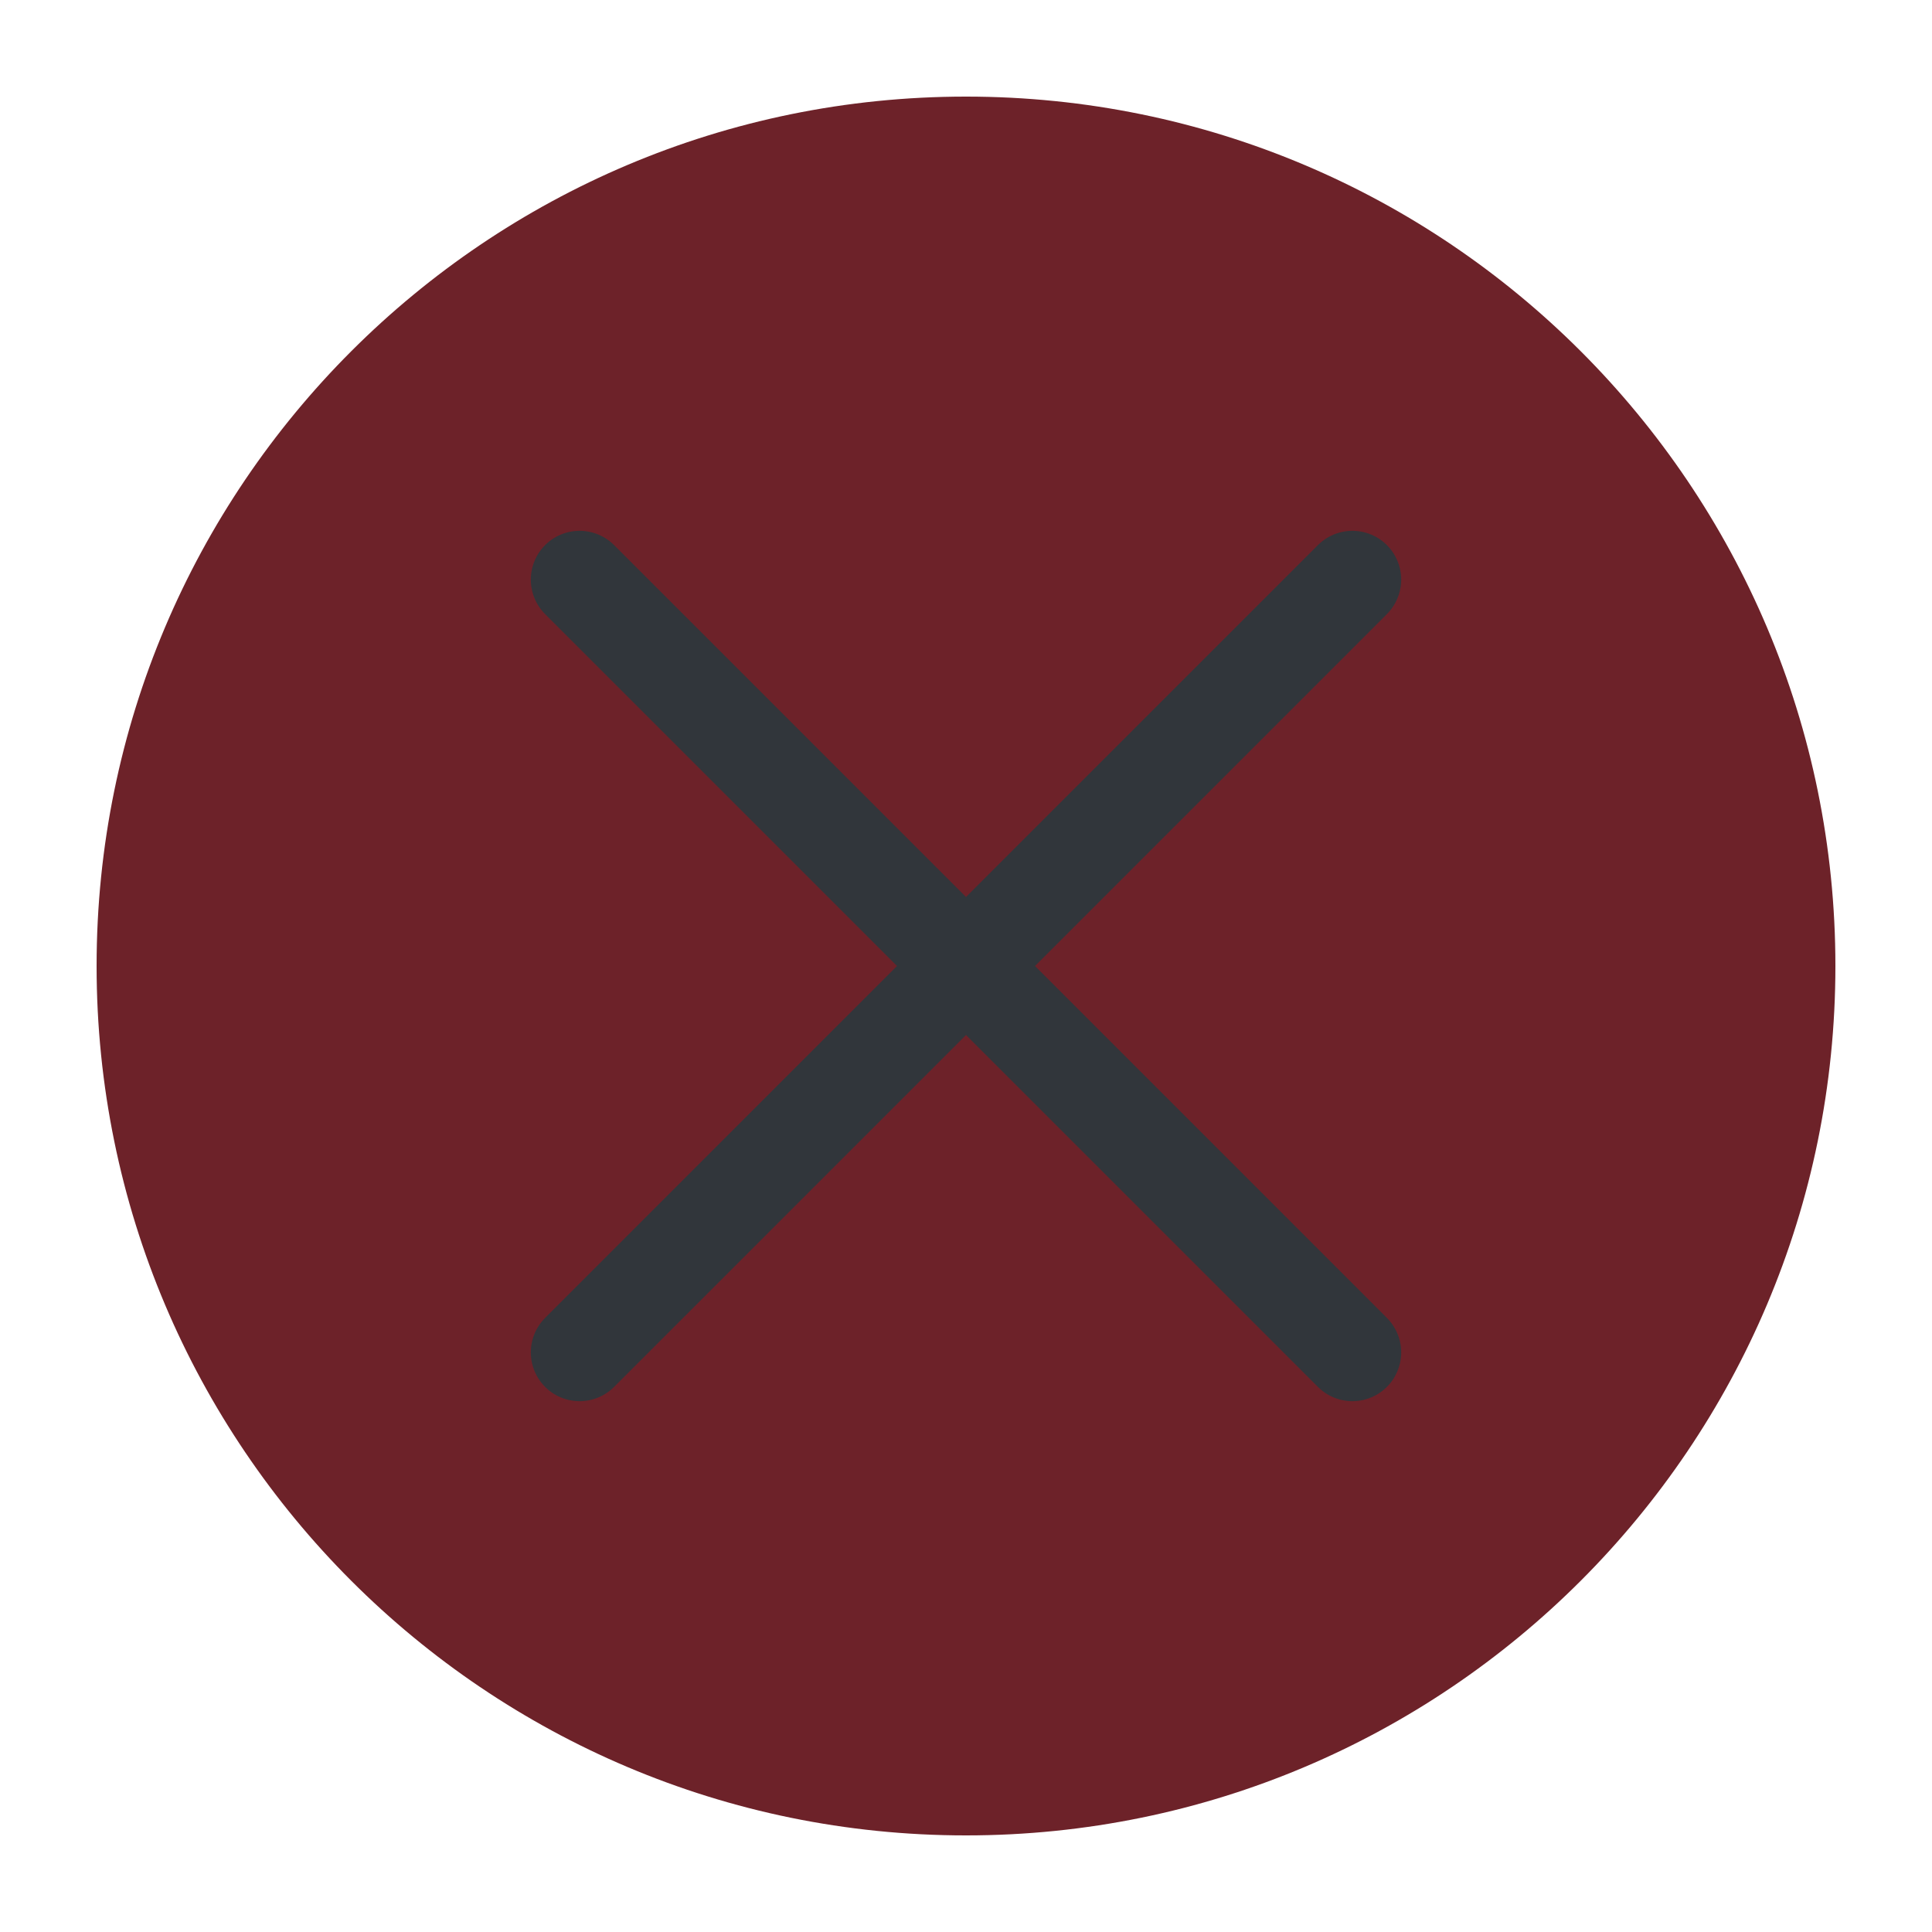
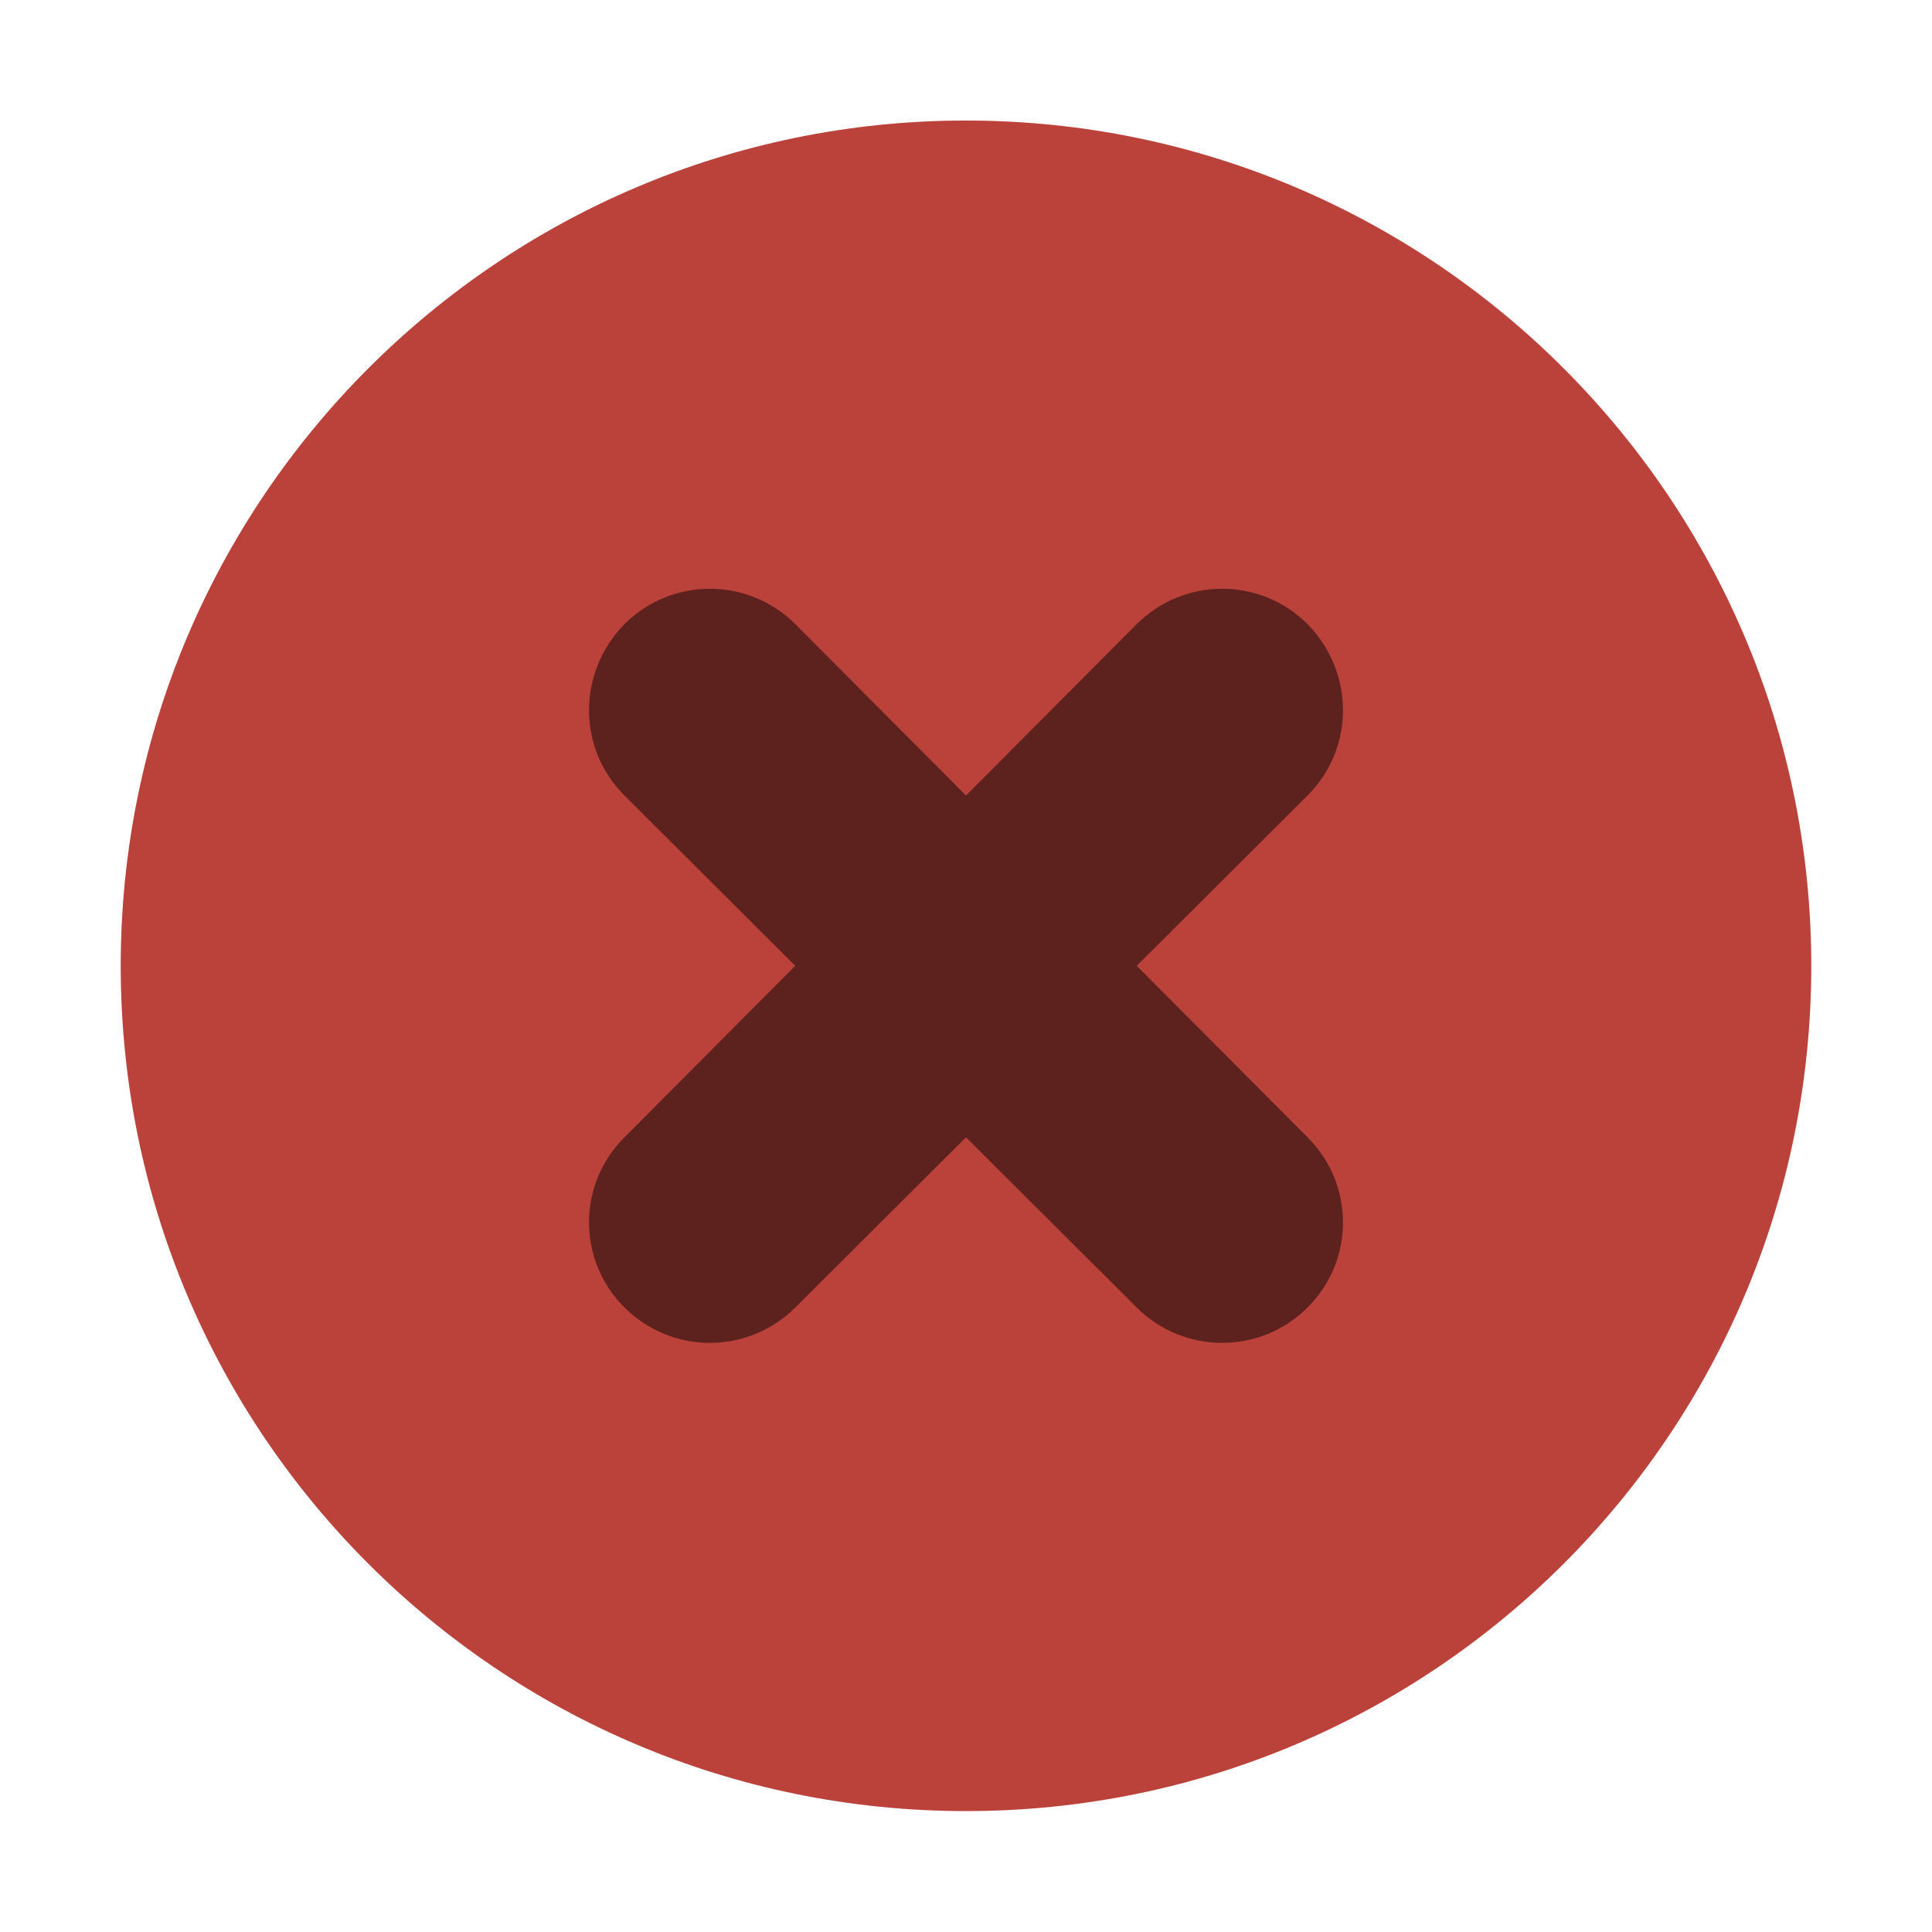
<svg xmlns="http://www.w3.org/2000/svg" viewBox="0 0 50 50" version="1.2" baseProfile="tiny">
  <defs>
</defs>
  <g fill="none" stroke="black" stroke-width="1" fill-rule="evenodd" stroke-linecap="square" stroke-linejoin="bevel">
-     <g fill="#6d2229" fill-opacity="1" stroke="none" transform="matrix(2.5,0,0,2.5,2.5,2.5)" font-family="JetBrainsMono Nerd Font" font-size="10" font-weight="400" font-style="normal">
-       <circle cx="9" cy="9" r="9" />
+     <g fill="#000000" fill-opacity="1" stroke="none" transform="matrix(3.125,0,0,3.125,-915.625,595.743)" font-family="SF Pro" font-size="10" font-weight="400" font-style="normal" opacity="0">
+       <rect x="293" y="-190.638" width="16" height="16" />
    </g>
-     <g fill="none" stroke="#31363b" stroke-opacity="1" stroke-width="1.01" stroke-linecap="round" stroke-linejoin="miter" stroke-miterlimit="2" transform="matrix(2.5,0,0,2.5,2.5,2.5)" font-family="JetBrainsMono Nerd Font" font-size="10" font-weight="400" font-style="normal">
-       <polyline fill="none" vector-effect="none" points="5,5 13,13 " />
-       <polyline fill="none" vector-effect="none" points="13,5 5,13 " />
+     <g fill="#e9524a" fill-opacity="1" stroke="none" transform="matrix(3.125,0,0,3.125,-12.5,-3226.13)" font-family="SF Pro" font-size="10" font-weight="400" font-style="normal">
+       <path vector-effect="none" fill-rule="evenodd" d="M12,1047.36 C15.866,1047.36 19,1044.23 19,1040.36 C19,1036.5 15.866,1033.36 12,1033.36 C8.134,1033.36 5,1036.5 5,1040.36 C5,1044.23 8.134,1047.36 12,1047.36 " />
    </g>
-     <g fill="none" stroke="#000000" stroke-opacity="1" stroke-width="1" stroke-linecap="square" stroke-linejoin="bevel" transform="matrix(1,0,0,1,0,0)" font-family="JetBrainsMono Nerd Font" font-size="10" font-weight="400" font-style="normal">
+     <g fill="#000000" fill-opacity="1" stroke="none" transform="matrix(3.125,0,0,3.125,-12.5,-3226.13)" font-family="SF Pro" font-size="10" font-weight="400" font-style="normal" opacity="0.5">
+       <path vector-effect="none" fill-rule="nonzero" d="M9.172,1037.53 C8.78,1037.93 8.78,1038.56 9.172,1038.95 L10.586,1040.36 L9.172,1041.78 C8.78,1042.17 8.78,1042.8 9.172,1043.19 C9.563,1043.58 10.194,1043.58 10.586,1043.19 L12,1041.78 L13.414,1043.19 C13.806,1043.58 14.437,1043.58 14.828,1043.19 C15.22,1042.8 15.22,1042.17 14.828,1041.78 L13.414,1040.36 L14.828,1038.95 C15.22,1038.56 15.22,1037.93 14.828,1037.53 C14.437,1037.14 13.806,1037.14 13.414,1037.53 L12,1038.95 L10.586,1037.53 C10.194,1037.14 9.563,1037.14 9.172,1037.53 " />
+     </g>
+     <g fill="#000000" fill-opacity="1" stroke="none" transform="matrix(3.125,0,0,3.125,-12.5,-3226.13)" font-family="SF Pro" font-size="10" font-weight="400" font-style="normal" opacity="0.2">
+       <path vector-effect="none" fill-rule="evenodd" d="M12,1047.36 C15.866,1047.36 19,1044.23 19,1040.36 C19,1036.5 15.866,1033.36 12,1033.36 C8.134,1033.36 5,1036.5 5,1040.36 C5,1044.23 8.134,1047.36 12,1047.36 " />
+     </g>
+     <g fill="none" stroke="#000000" stroke-opacity="1" stroke-width="1" stroke-linecap="square" stroke-linejoin="bevel" transform="matrix(1,0,0,1,0,0)" font-family="SF Pro" font-size="10" font-weight="400" font-style="normal">
</g>
  </g>
</svg>
